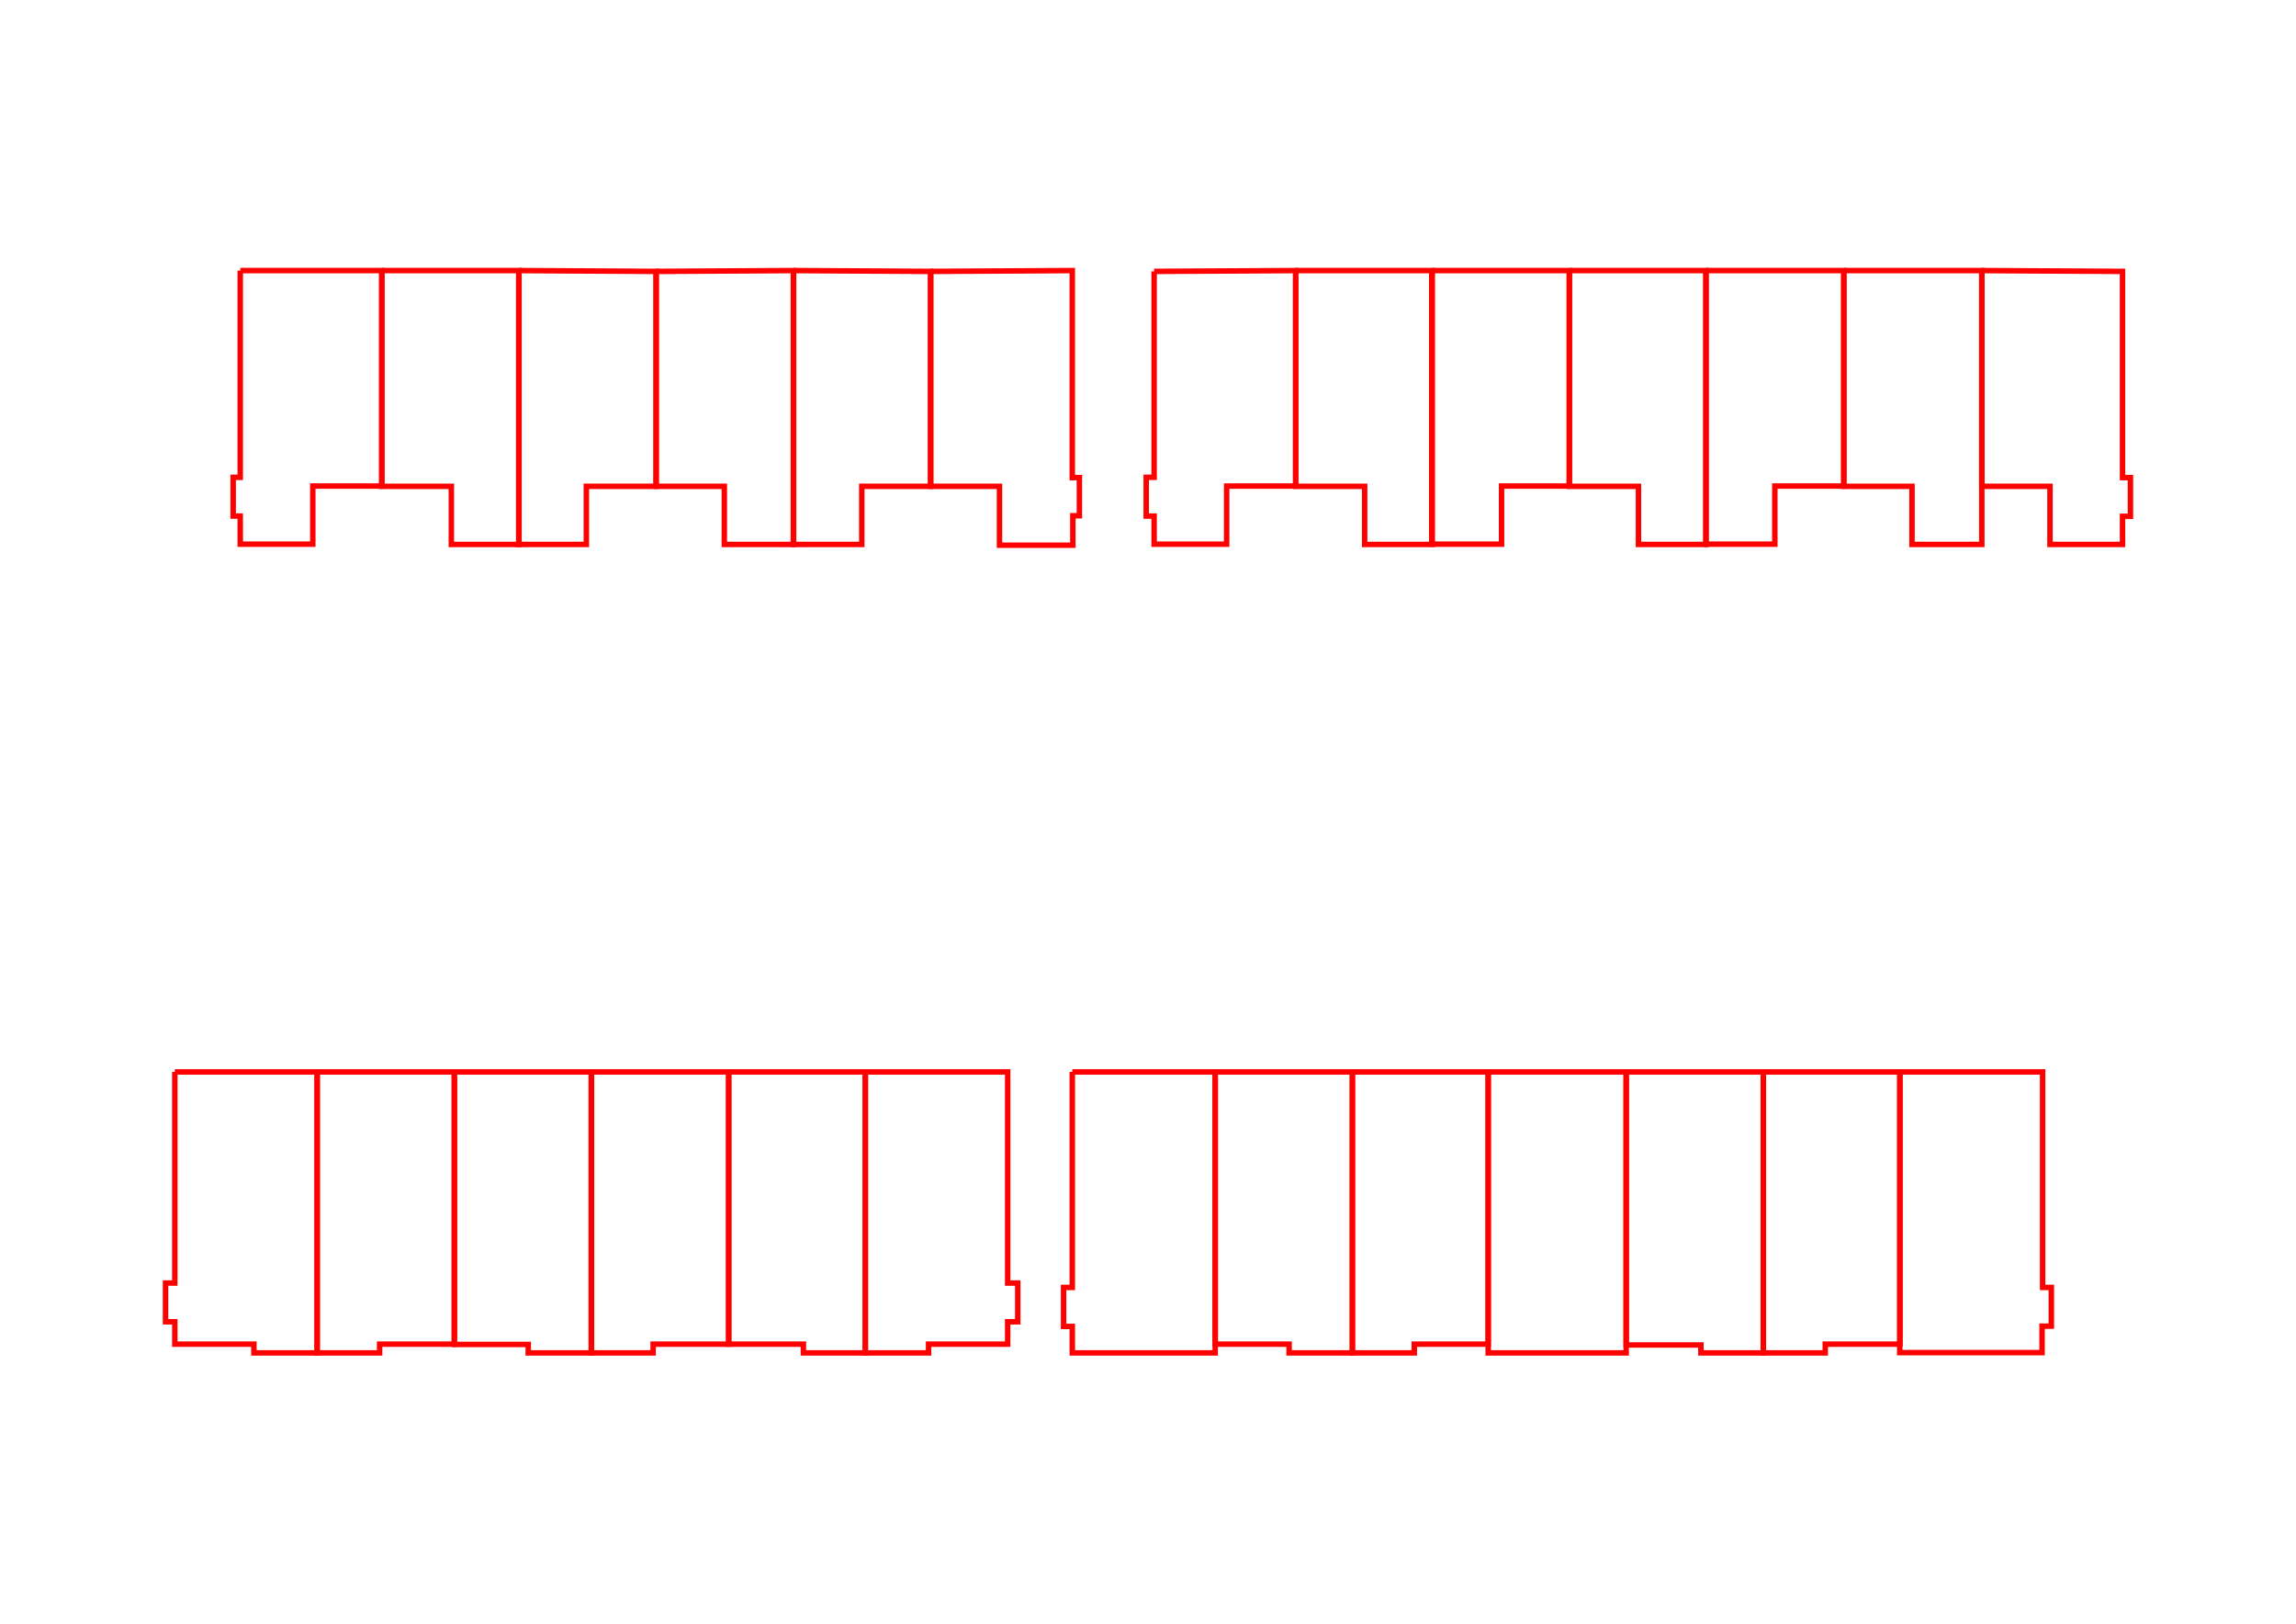
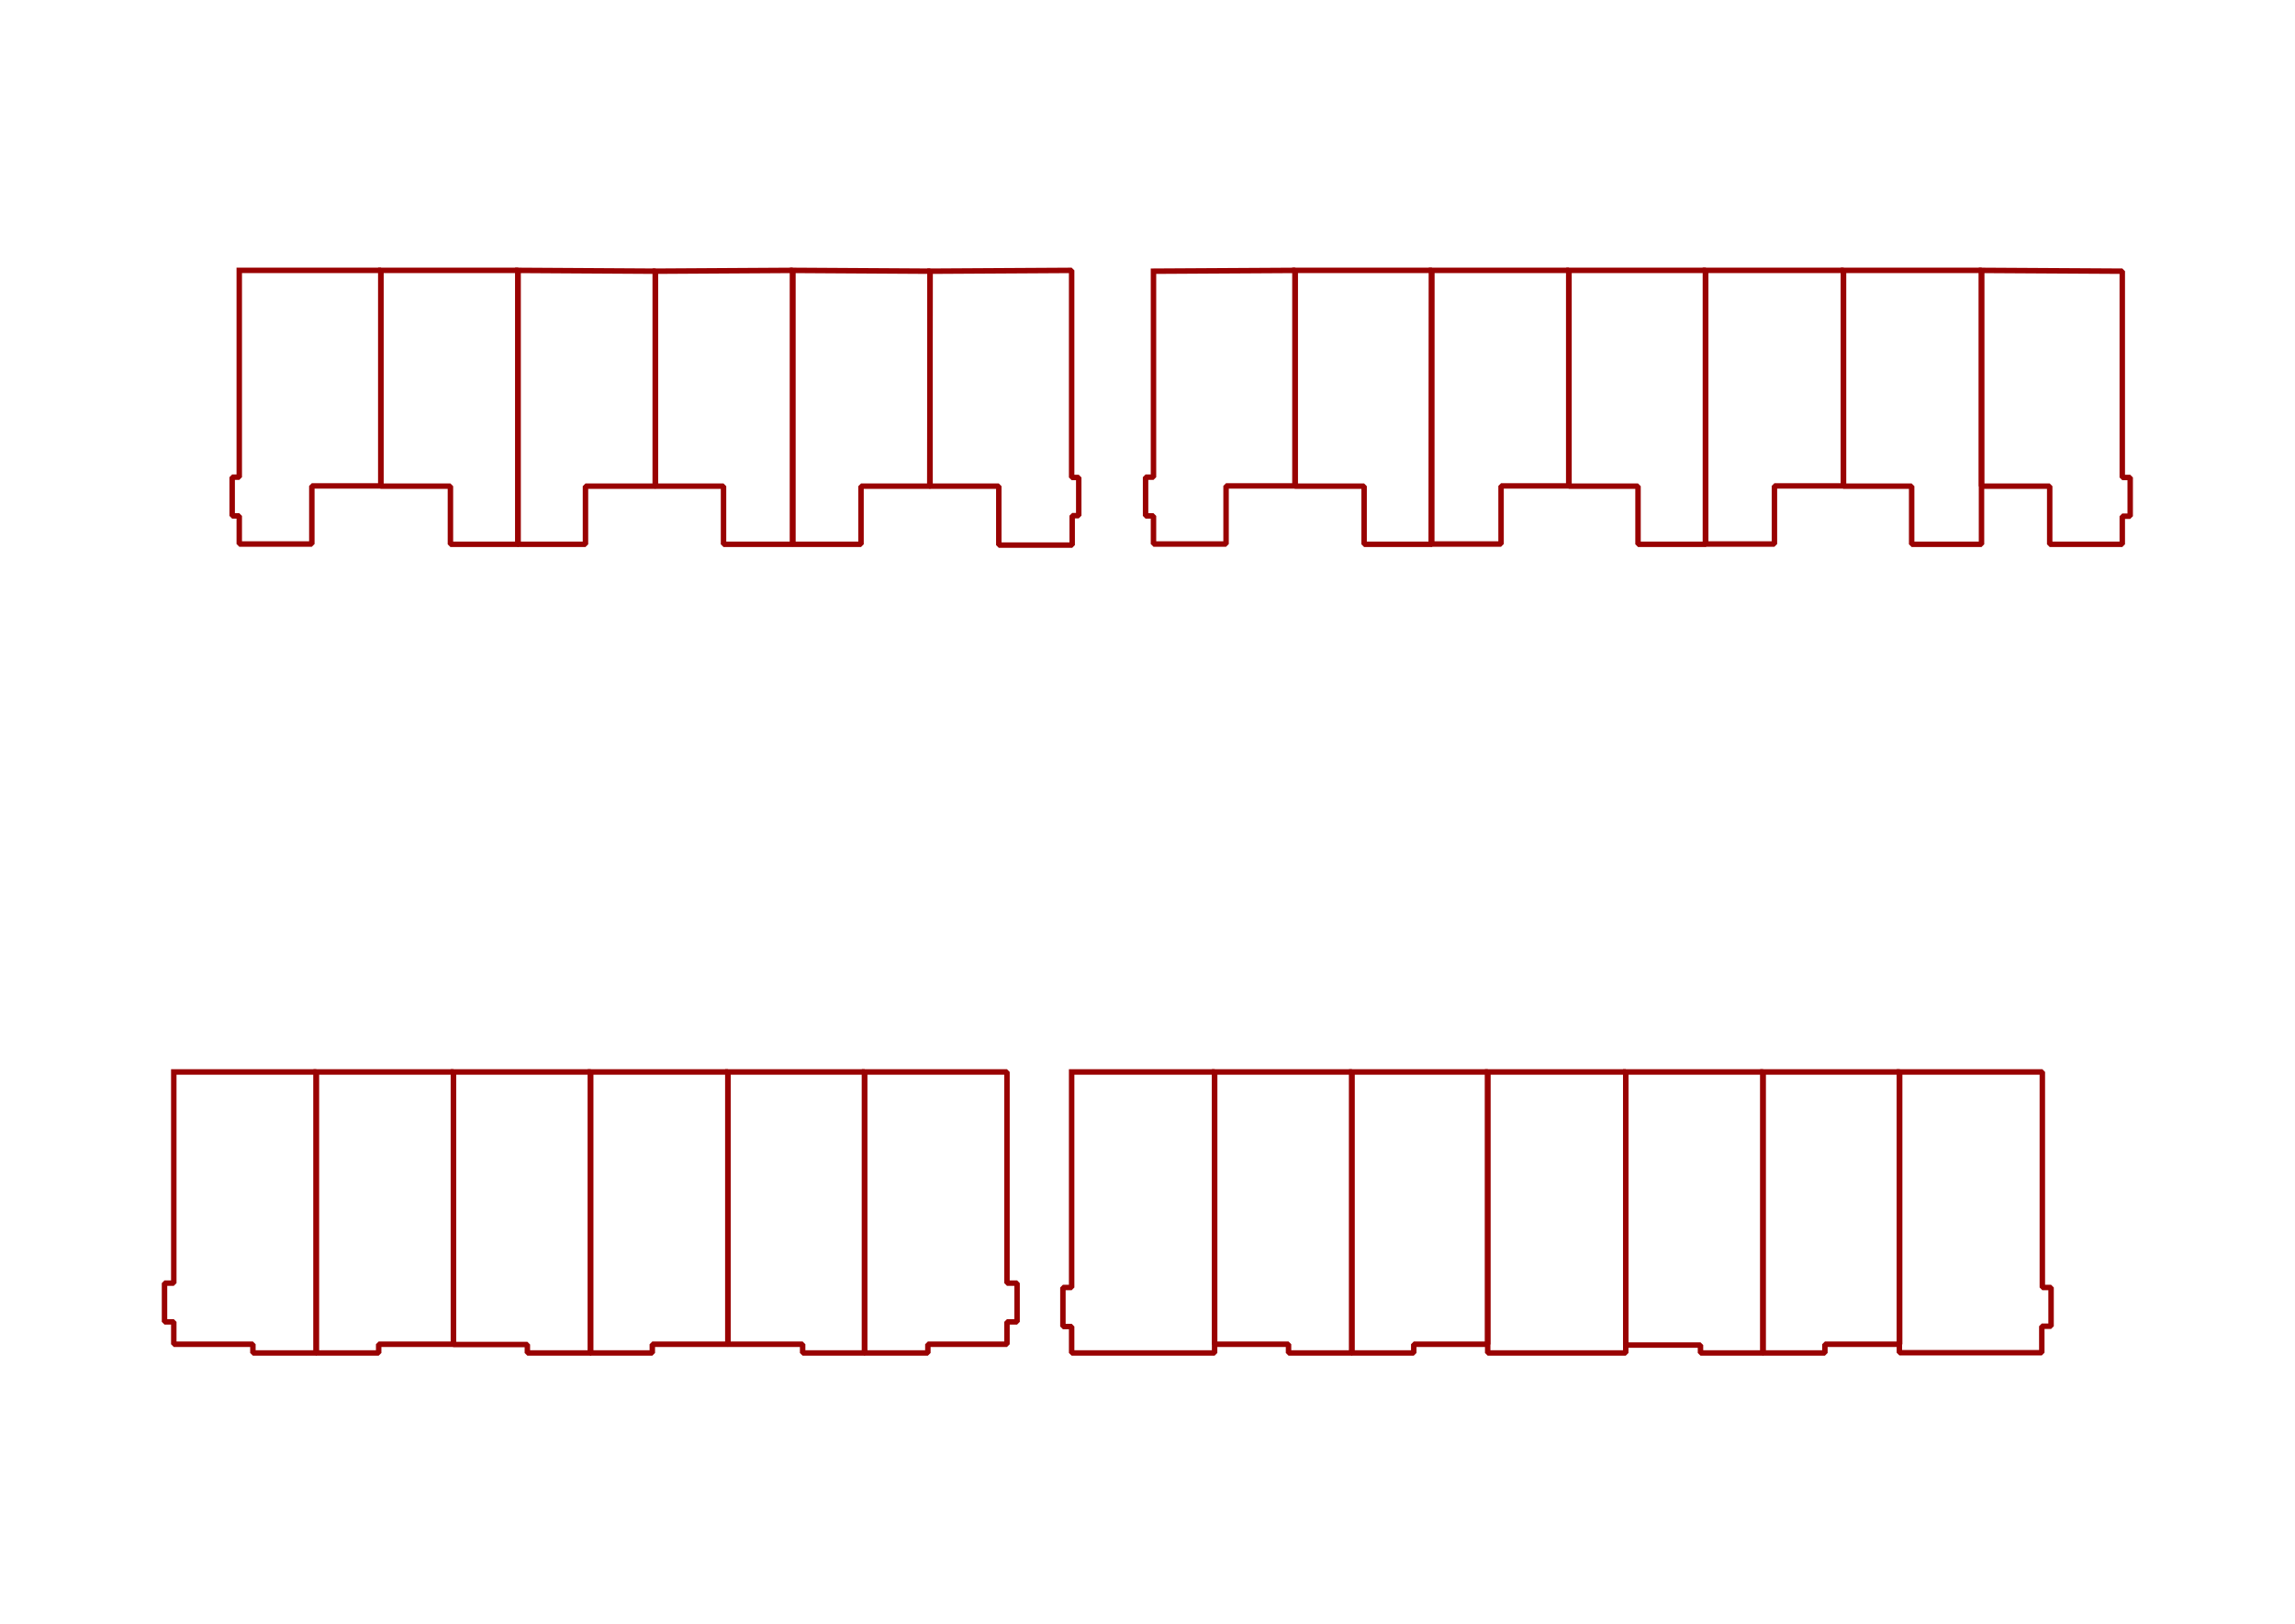
- <svg xmlns="http://www.w3.org/2000/svg" version="1.1" x="0px" y="0px" viewBox="0 0 841.7 595.2" style="enable-background:new 0 0 841.7 595.2;" xml:space="preserve">
+ <svg xmlns="http://www.w3.org/2000/svg" version="1.1" x="0px" y="0px" viewBox="0 0 841 595" style="enable-background:new 0 0 841 595;" xml:space="preserve">
  <style type="text/css">
- 	.st0{fill:none;stroke:red;stroke-width:2;}
+ 	.st1{fill:none;stroke:#990202;stroke-width:2;stroke-linecap:square;stroke-linejoin:bevel;}
</style>
  <g transform="matrix(0.999751,0,0,0.999751,0,0)">
-     <path vector-effect="none" class="st0" d="M88.1,99.2H140v79h-25.3v21.3H88.1v-10.3h-2.6v-14.2h2.6V99.2" />
-     <path vector-effect="none" class="st0" d="M140,99.2h50.3v100.4h-24.8v-21.3H140V99.2" />
-     <path vector-effect="none" class="st0" d="M190.3,99.2l50.3,0.3v78.8h-25.6v21.3h-24.8V99.2" />
-     <path vector-effect="none" class="st0" d="M240.6,99.5l50.3-0.3v100.4h-25.3v-21.3h-25V99.5" />
-     <path vector-effect="none" class="st0" d="M291,99.2l50.3,0.3v78.8H316v21.3h-25V99.2" />
-     <path vector-effect="none" class="st0" d="M341.3,99.5l51.9-0.3v75.9h2.6v14h-2.4v10.8h-26.9v-21.6h-25.3V99.5" />
-     <path vector-effect="none" class="st0" d="M423.2,99.5l51.9-0.3v79h-25.3v21.3h-26.6v-10.3h-2.9v-14.2h2.9V99.5" />
-     <path vector-effect="none" class="st0" d="M475.1,99.2h50.1v100.4h-24.8v-21.3h-25.3V99.2" />
-     <path vector-effect="none" class="st0" d="M525.1,99.2h50.3v79h-24.8v21.3h-25.6V99.2" />
-     <path vector-effect="none" class="st0" d="M575.5,99.2h50.1v100.4h-24.8v-21.3h-25.3V99.2" />
-     <path vector-effect="none" class="st0" d="M625.5,99.2h50.6v79h-25.3v21.3h-25.3V99.2" />
-     <path vector-effect="none" class="st0" d="M676.1,99.2h50.6v100.4h-25.6v-21.3h-25V99.2" />
-     <path vector-effect="none" class="st0" d="M726.7,99.2l51.6,0.3v75.6h2.9v14.2h-2.9v10.3h-26.6v-21.3h-25V99.2" />
-     <path vector-effect="none" class="st0" d="M64.1,393h52.2v103H93.1v-3.2h-29v-8.2h-3.4v-14.2h3.4V393" />
-     <path vector-effect="none" class="st0" d="M116.3,393h50.3v99.8h-27.4v3.2h-22.9V393" />
-     <path vector-effect="none" class="st0" d="M166.6,393h50.3v103h-23.2v-0.5v-2.6h-27.1V393" />
-     <path vector-effect="none" class="st0" d="M216.9,393h50.3v99.8h-27.7v3.2h-22.7V393" />
-     <path vector-effect="none" class="st0" d="M267.2,393h50.1v103h-22.7v-3.2h-27.4V393" />
-     <path vector-effect="none" class="st0" d="M317.3,393h52.2v77.4h3.7v14.2h-3.7v8.2h-29v3.2h-23.2V393" />
-     <path vector-effect="none" class="st0" d="M393.2,393h52.4v103h-52.4v-9.7H390V472h3.2V393" />
-     <path vector-effect="none" class="st0" d="M445.6,393h50.3v103h-23.2v-3.2h-27.1V393" />
-     <path vector-effect="none" class="st0" d="M495.9,393h49.8v99.8h-27.1v3.2h-22.7V393" />
-     <path vector-effect="none" class="st0" d="M545.7,393h50.6v103h-50.6v-3.2V393" />
-     <path vector-effect="none" class="st0" d="M596.3,393h50.3v103h-22.9v-2.9h-27.4V393" />
-     <path vector-effect="none" class="st0" d="M646.6,393h50.1v99.8h-27.4v3.2h-22.7V393" />
-     <path vector-effect="none" class="st0" d="M696.6,393h52.4v79h3.2v14.2h-3.4v9.7h-52.2v-3.2V393" />
+     <path class="st1" d="M87.7,99.1h51.9v79h-25.3v21.3H87.7v-10.3h-2.6v-14.2h2.6V99.1" />
+     <path class="st1" d="M139.6,99.1h50.3v100.4h-24.8v-21.3h-25.5V99.1" />
+     <path class="st1" d="M189.9,99.1l50.3,0.3v78.8h-25.6v21.3h-24.8V99.1" />
+     <path class="st1" d="M240.2,99.4l50.3-0.3v100.4h-25.3v-21.3h-25V99.4" />
+     <path class="st1" d="M290.6,99.1l50.3,0.3v78.8h-25.3v21.3h-25V99.1" />
+     <path class="st1" d="M340.9,99.4l51.9-0.3V175h2.6v14H393v10.8h-26.9v-21.6h-25.3L340.9,99.4" />
+     <path class="st1" d="M422.8,99.4l51.9-0.3v79h-25.3v21.3h-26.6v-10.3h-2.9v-14.2h2.9V99.4" />
+     <path class="st1" d="M474.7,99.1h50.1v100.4H500v-21.3h-25.3L474.7,99.1" />
+     <path class="st1" d="M524.7,99.1H575v79h-24.8v21.3h-25.6L524.7,99.1" />
+     <path class="st1" d="M575.1,99.1h50.1v100.4h-24.8v-21.3h-25.3V99.1" />
+     <path class="st1" d="M625.1,99.1h50.6v79h-25.3v21.3h-25.3V99.1" />
+     <path class="st1" d="M675.7,99.1h50.6v100.4h-25.6v-21.3h-25V99.1" />
+     <path class="st1" d="M726.3,99.1l51.6,0.3V175h2.9v14.2h-2.9v10.3h-26.6v-21.3h-25V99.1" />
+     <path class="st1" d="M63.7,392.9h52.2v103H92.7v-3.2h-29v-8.2h-3.4v-14.2h3.4V392.9" />
+     <path class="st1" d="M115.9,392.9h50.3v99.8h-27.4v3.2h-22.9L115.9,392.9" />
+     <path class="st1" d="M166.2,392.9h50.3v103h-23.2v-0.5v-2.6h-27.1V392.9" />
+     <path class="st1" d="M216.5,392.9h50.3v99.8h-27.7v3.2h-22.7v-103" />
+     <path class="st1" d="M266.8,392.9h50.1v103h-22.7v-3.2h-27.4V392.9" />
+     <path class="st1" d="M316.9,392.9h52.2v77.4h3.7v14.2h-3.7v8.2h-29v3.2h-23.2V392.9" />
+     <path class="st1" d="M392.8,392.9h52.4v103h-52.4v-9.7h-3.2v-14.3h3.2V392.9" />
+     <path class="st1" d="M445.2,392.9h50.3v103h-23.2v-3.2h-27.1L445.2,392.9" />
+     <path class="st1" d="M495.5,392.9h49.8v99.8h-27.1v3.2h-22.7L495.5,392.9" />
+     <path class="st1" d="M545.3,392.9h50.6v103h-50.6v-3.2V392.9" />
+     <path class="st1" d="M595.9,392.9h50.3v103h-22.9V493h-27.4L595.9,392.9" />
+     <path class="st1" d="M646.2,392.9h50.1v99.8h-27.4v3.2h-22.7L646.2,392.9" />
+     <path class="st1" d="M696.2,392.9h52.4v79h3.2v14.2h-3.4v9.7h-52.2v-3.2V392.9" />
  </g>
</svg>
